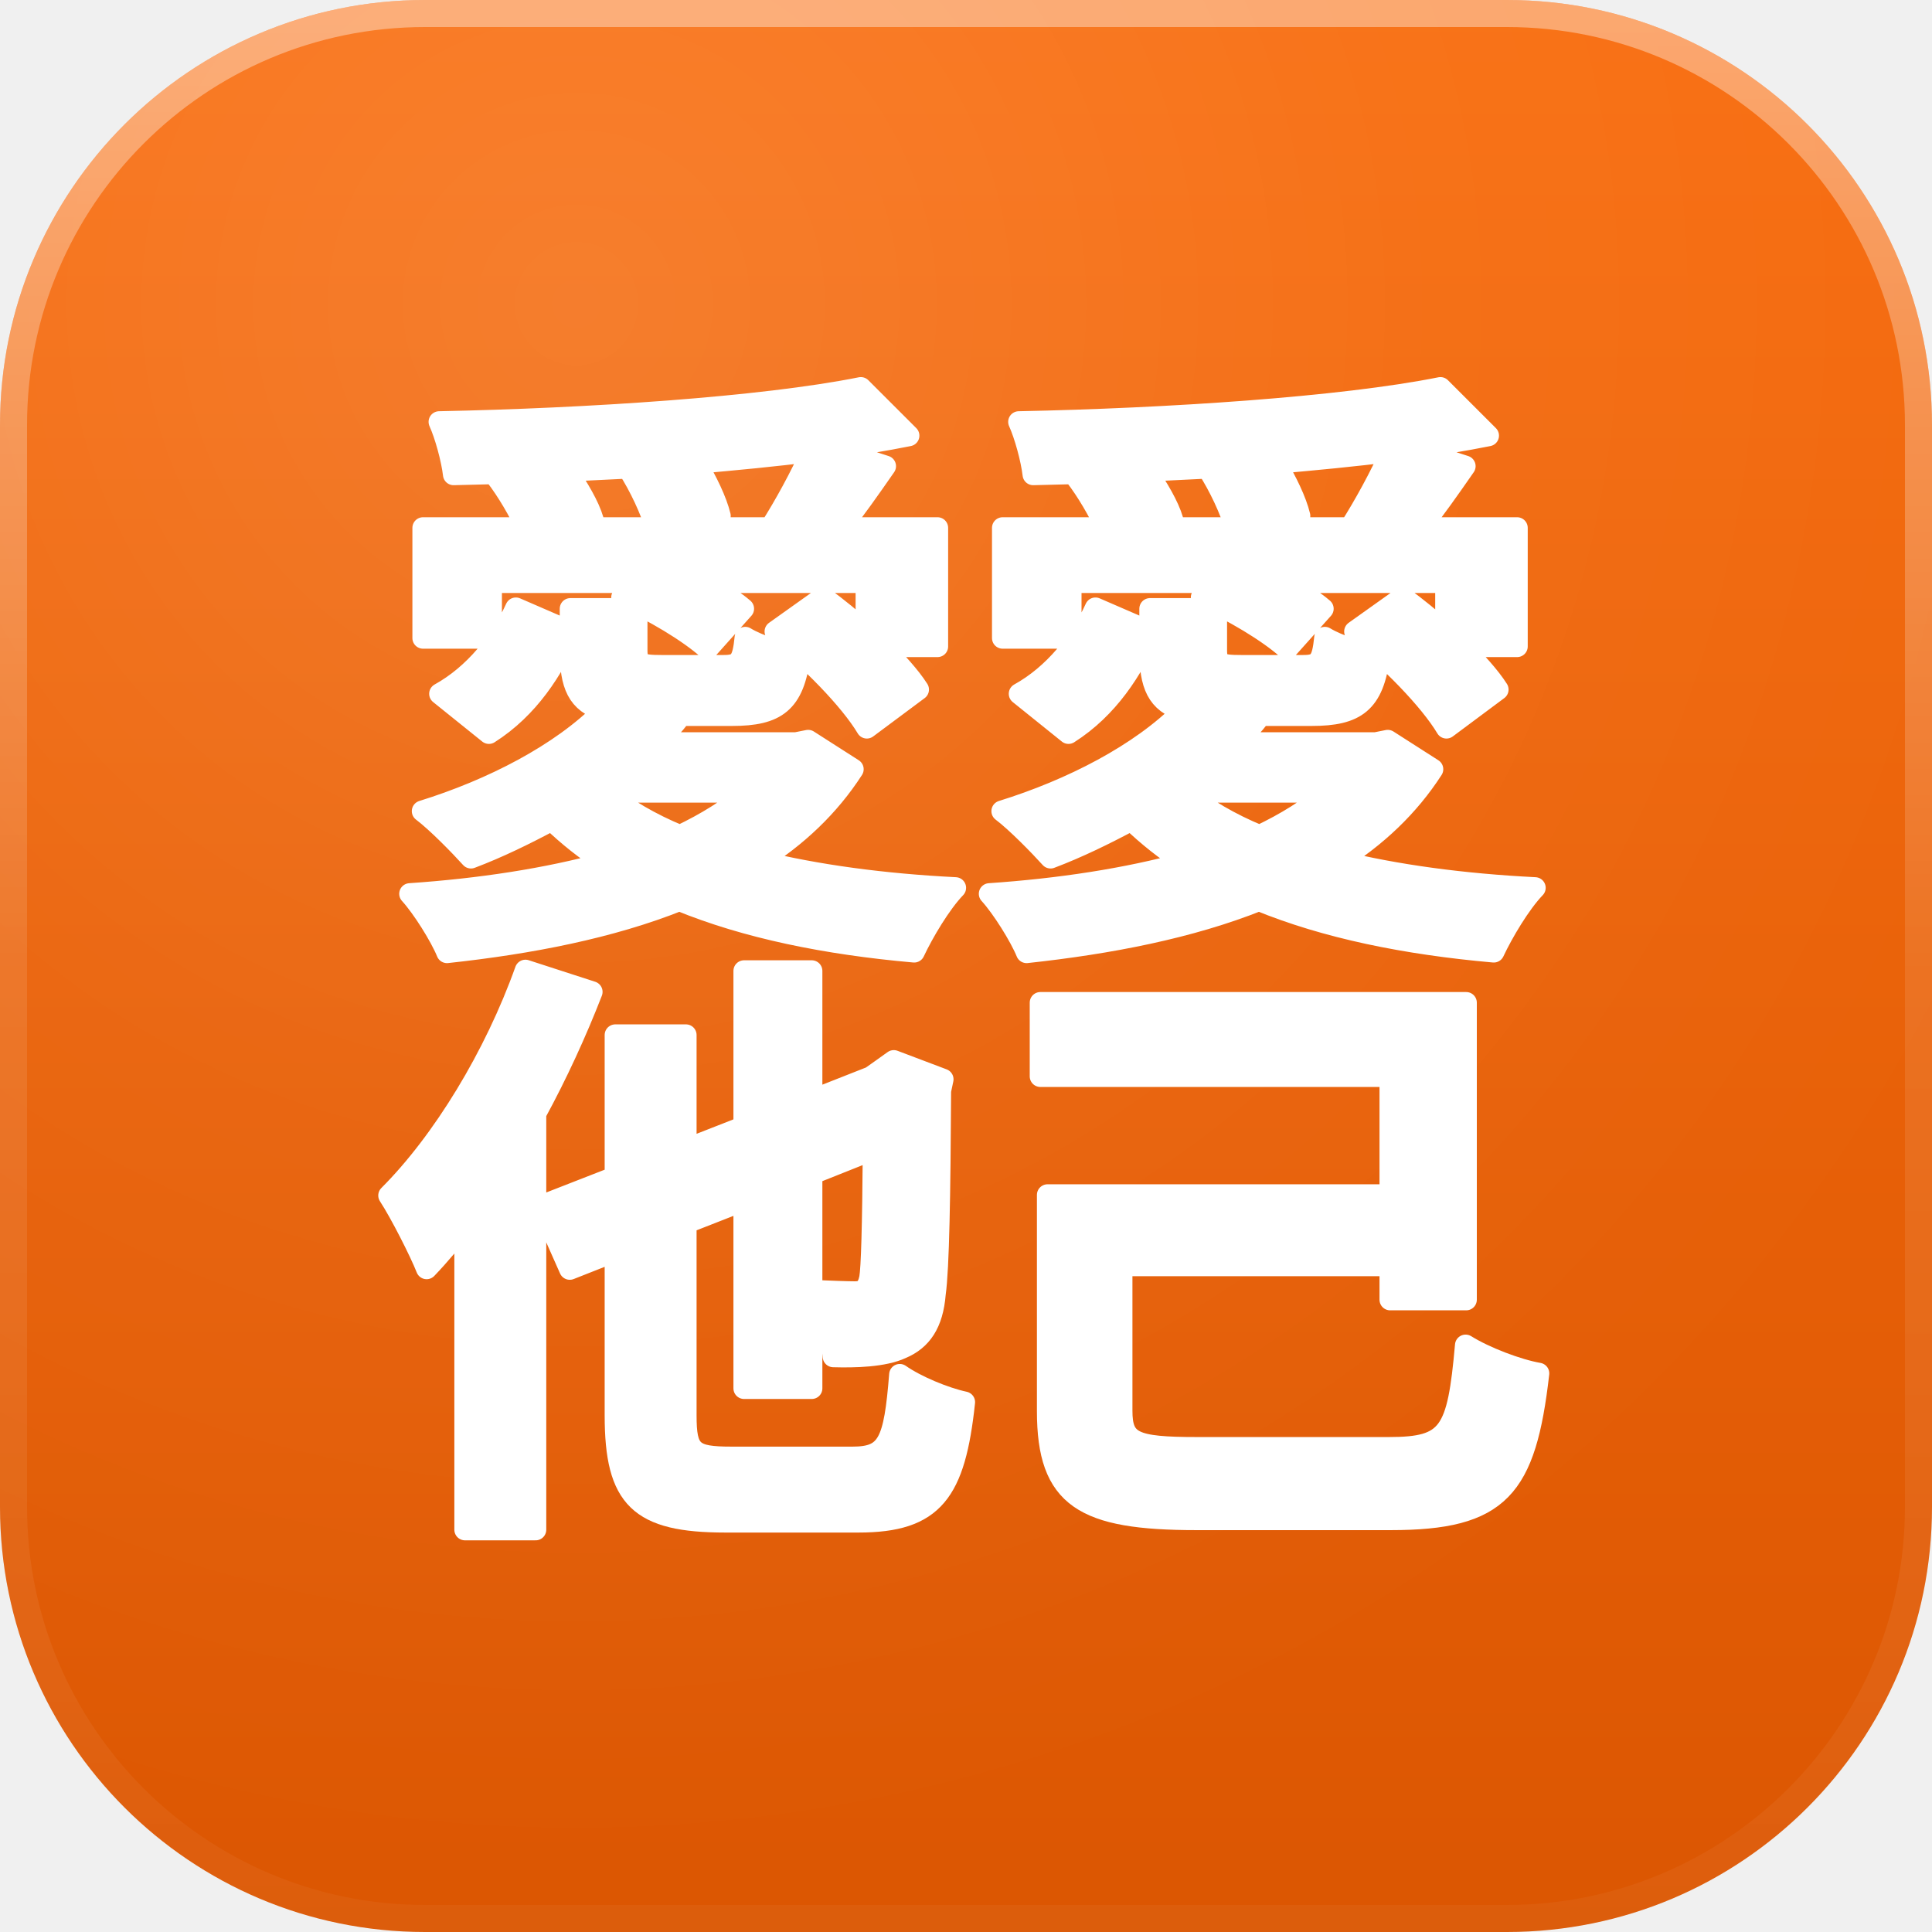
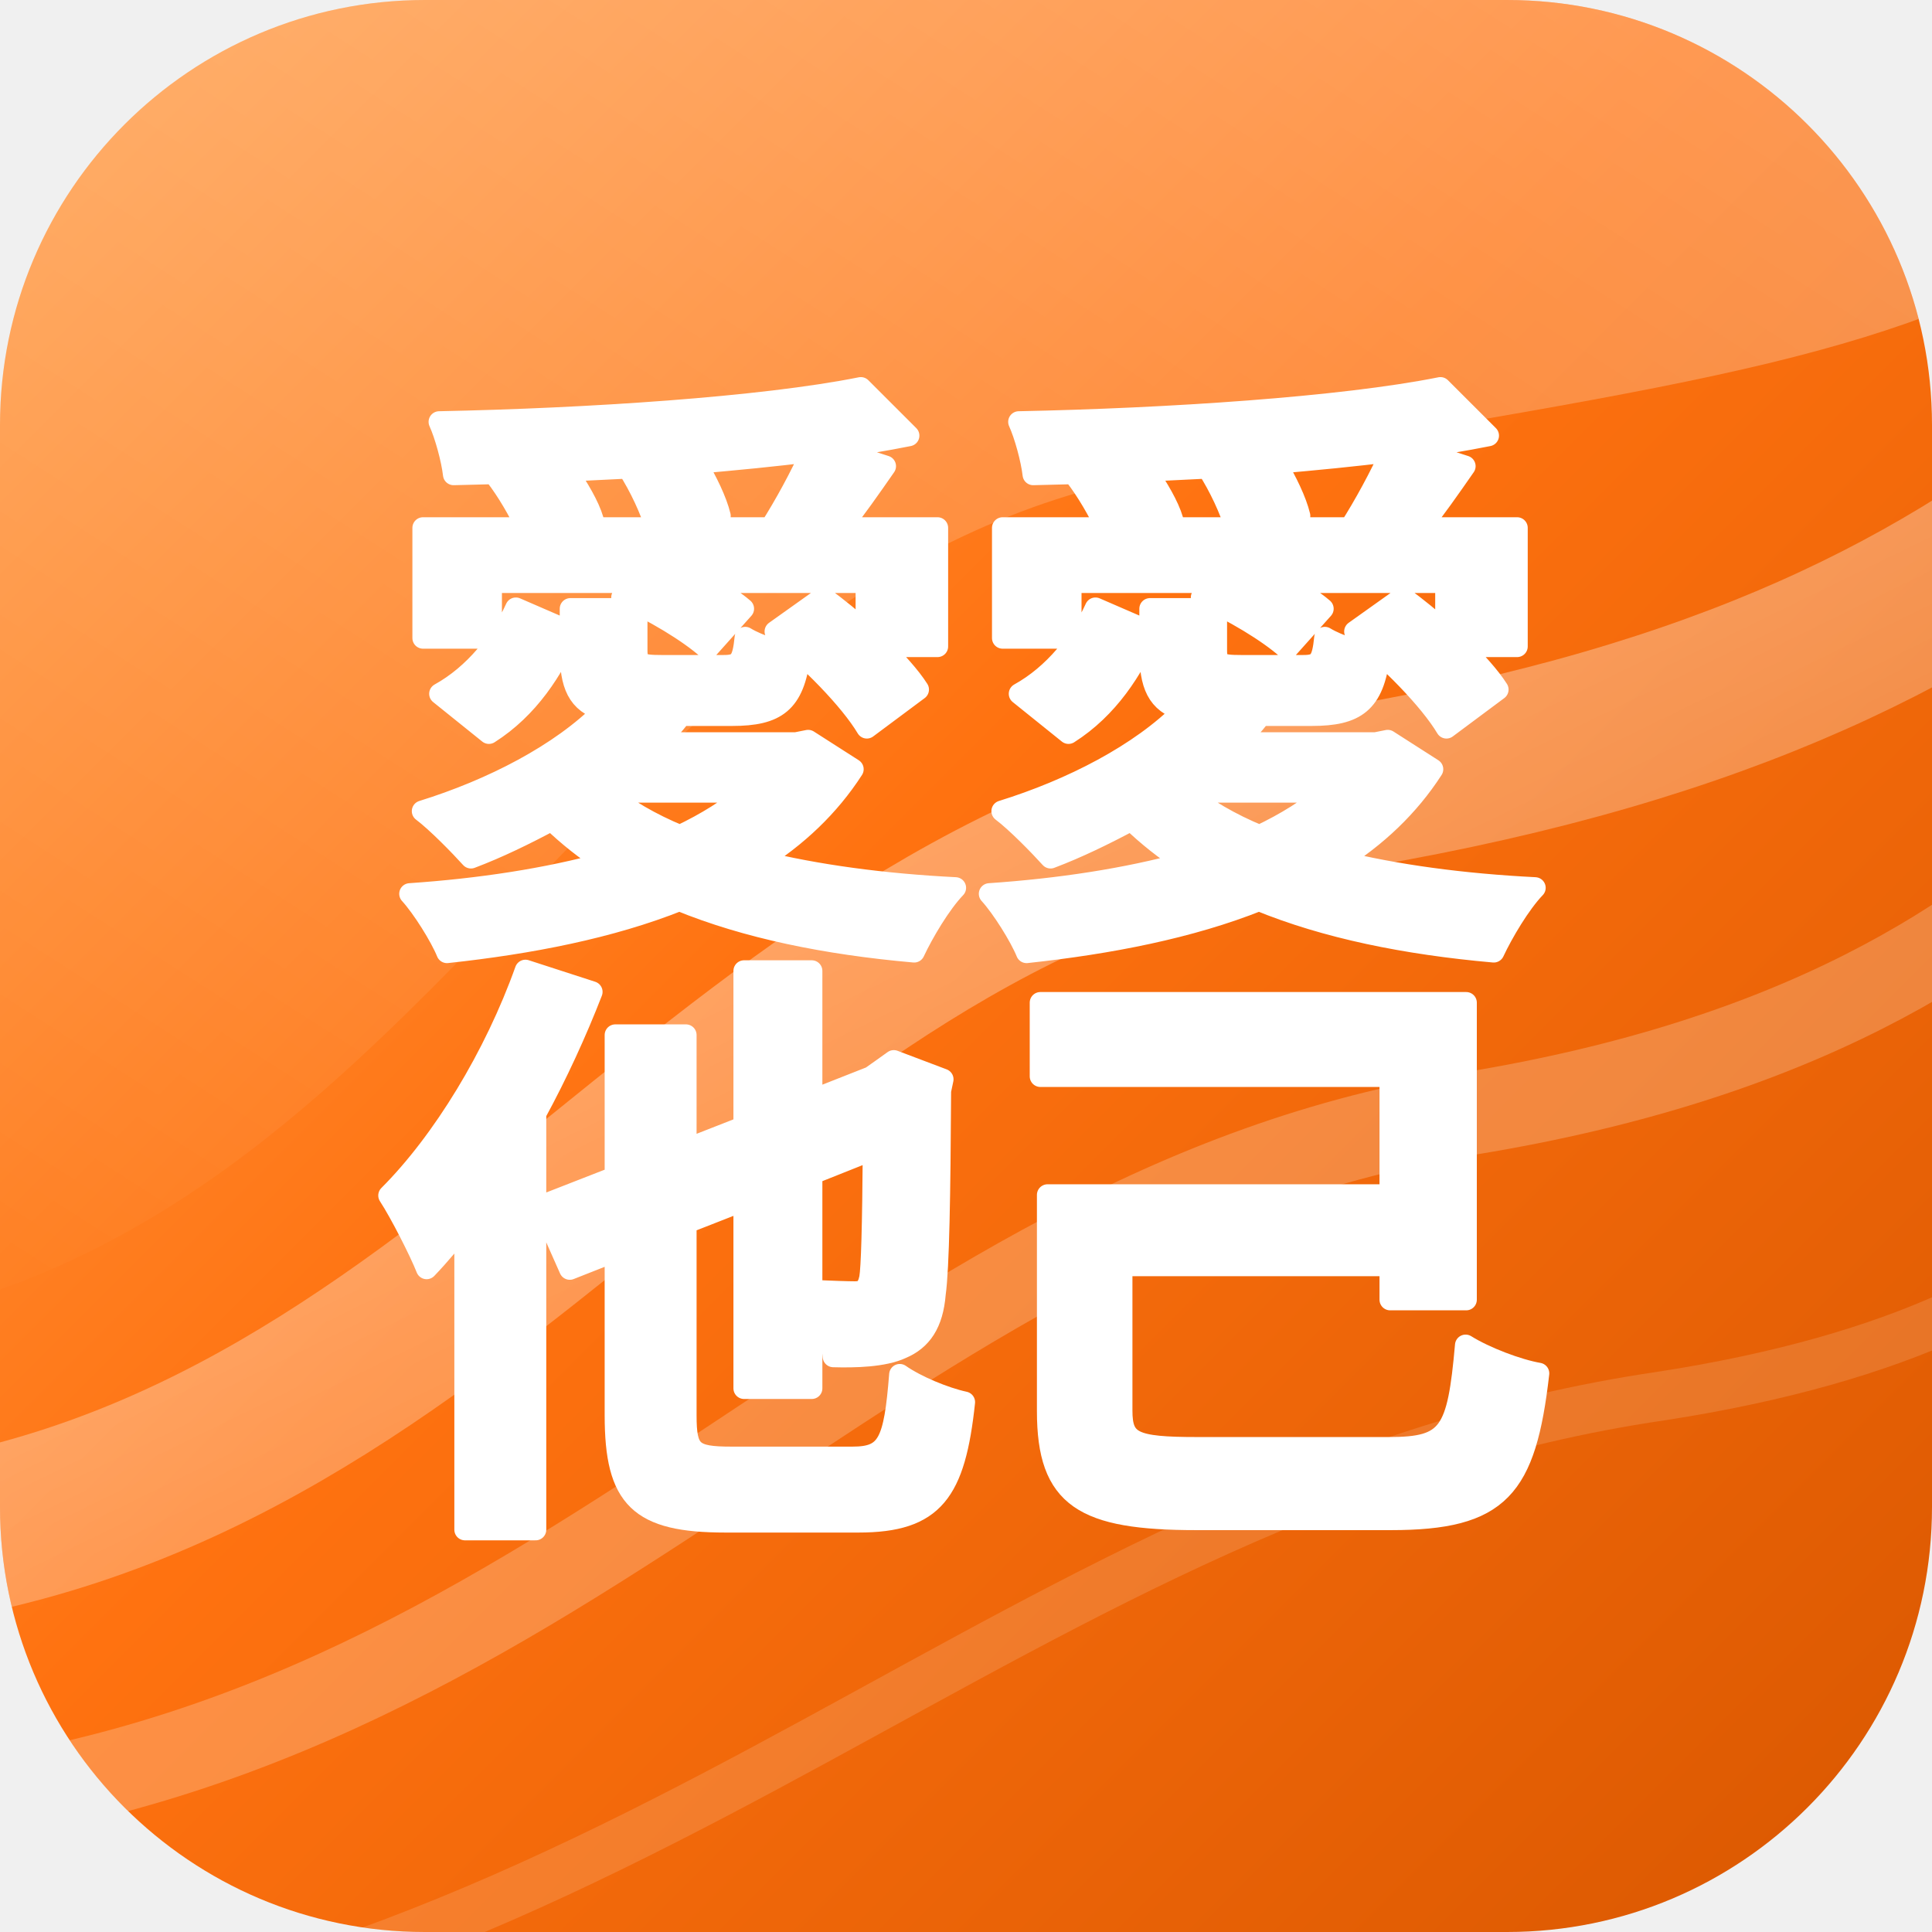
<svg xmlns="http://www.w3.org/2000/svg" width="1024" height="1024" viewBox="0 0 1024 1024">
  <defs>
-     <linearGradient id="face" x1="0" y1="0" x2="0" y2="1">
-       <stop offset="0" stop-color="#F96E10" />
-       <stop offset="1" stop-color="#DB5602" />
+     <linearGradient id="bg" x1="0" y1="0" x2="1" y2="1">
+       <stop offset="0%" stop-color="#FFA353" />
+       <stop offset="45%" stop-color="#FF7210" />
+       <stop offset="100%" stop-color="#D95700" />
    </linearGradient>
-     <radialGradient id="sheen" cx="0.3" cy="0.16" r="0.8">
-       <stop offset="0" stop-color="#FFFFFF" stop-opacity="0.13" />
-       <stop offset="0.55" stop-color="#FFFFFF" stop-opacity="0.04" />
-       <stop offset="1" stop-color="#FFFFFF" stop-opacity="0" />
-     </radialGradient>
-     <linearGradient id="rim" x1="0" y1="0" x2="0" y2="1">
-       <stop offset="0" stop-color="#FFFFFF" stop-opacity="0.38" />
-       <stop offset="0.5" stop-color="#FFFFFF" stop-opacity="0.1" />
-       <stop offset="1" stop-color="#FFFFFF" stop-opacity="0.04" />
+     <linearGradient id="ribbon" x1="0" y1="0" x2="1" y2="1">
+       <stop offset="0%" stop-color="#FFFFFF" stop-opacity="0.55" />
+       <stop offset="100%" stop-color="#FFFFFF" stop-opacity="0.05" />
    </linearGradient>
+     <linearGradient id="ribbon2" x1="1" y1="0" x2="0" y2="1">
+       <stop offset="0%" stop-color="#FFFFFF" stop-opacity="0.32" />
+       <stop offset="100%" stop-color="#FFFFFF" stop-opacity="0" />
+     </linearGradient>
+     <clipPath id="clip">
+       <rect x="0" y="0" width="1024" height="1024" rx="225.28" />
+     </clipPath>
  </defs>
-   <rect x="0" y="0" width="1024" height="1024" rx="225.28" fill="url(#face)" />
-   <rect x="0" y="0" width="1024" height="1024" rx="225.28" fill="url(#sheen)" />
-   <rect x="7.168" y="7.168" width="1009.664" height="1009.664" rx="218.112" fill="none" stroke="url(#rim)" stroke-width="14.336" />
+   <rect x="0" y="0" width="1024" height="1024" rx="225.28" fill="url(#bg)" />
+   <g clip-path="url(#clip)">
+     <path d="M-60 700 C 240 640, 320 300, 620 250 S 1000 190, 1120 120 L 1120 -40 L -60 -40 Z" fill="url(#ribbon2)" />
+     <path d="M-60 820 C 260 780, 380 470, 700 420 C 900 388, 1020 330, 1120 250" fill="none" stroke="url(#ribbon)" stroke-width="86" stroke-linecap="round" />
+     <path d="M-60 960 C 300 930, 460 640, 780 590 C 950 562, 1050 500, 1120 430" fill="none" stroke="#FFFFFF" stroke-opacity="0.22" stroke-width="44" stroke-linecap="round" />
+     <path d="M-60 1090 C 340 1060, 540 790, 880 740 C 1010 720, 1080 680, 1120 640" fill="none" stroke="#FFFFFF" stroke-opacity="0.14" stroke-width="26" stroke-linecap="round" />
+   </g>
  <g fill="#FFFFFF" stroke="#FFFFFF" stroke-width="11.264" stroke-linejoin="round" font-family="Batang, BatangChe, SimSun, serif" font-weight="bold" text-anchor="middle">
    <text x="360.4" y="475.64" font-size="317.44">愛</text>
    <text x="667.6" y="475.64" font-size="317.44">愛</text>
    <text x="360.4" y="782.84" font-size="317.44">他</text>
    <text x="667.6" y="782.84" font-size="317.44">己</text>
  </g>
</svg>
